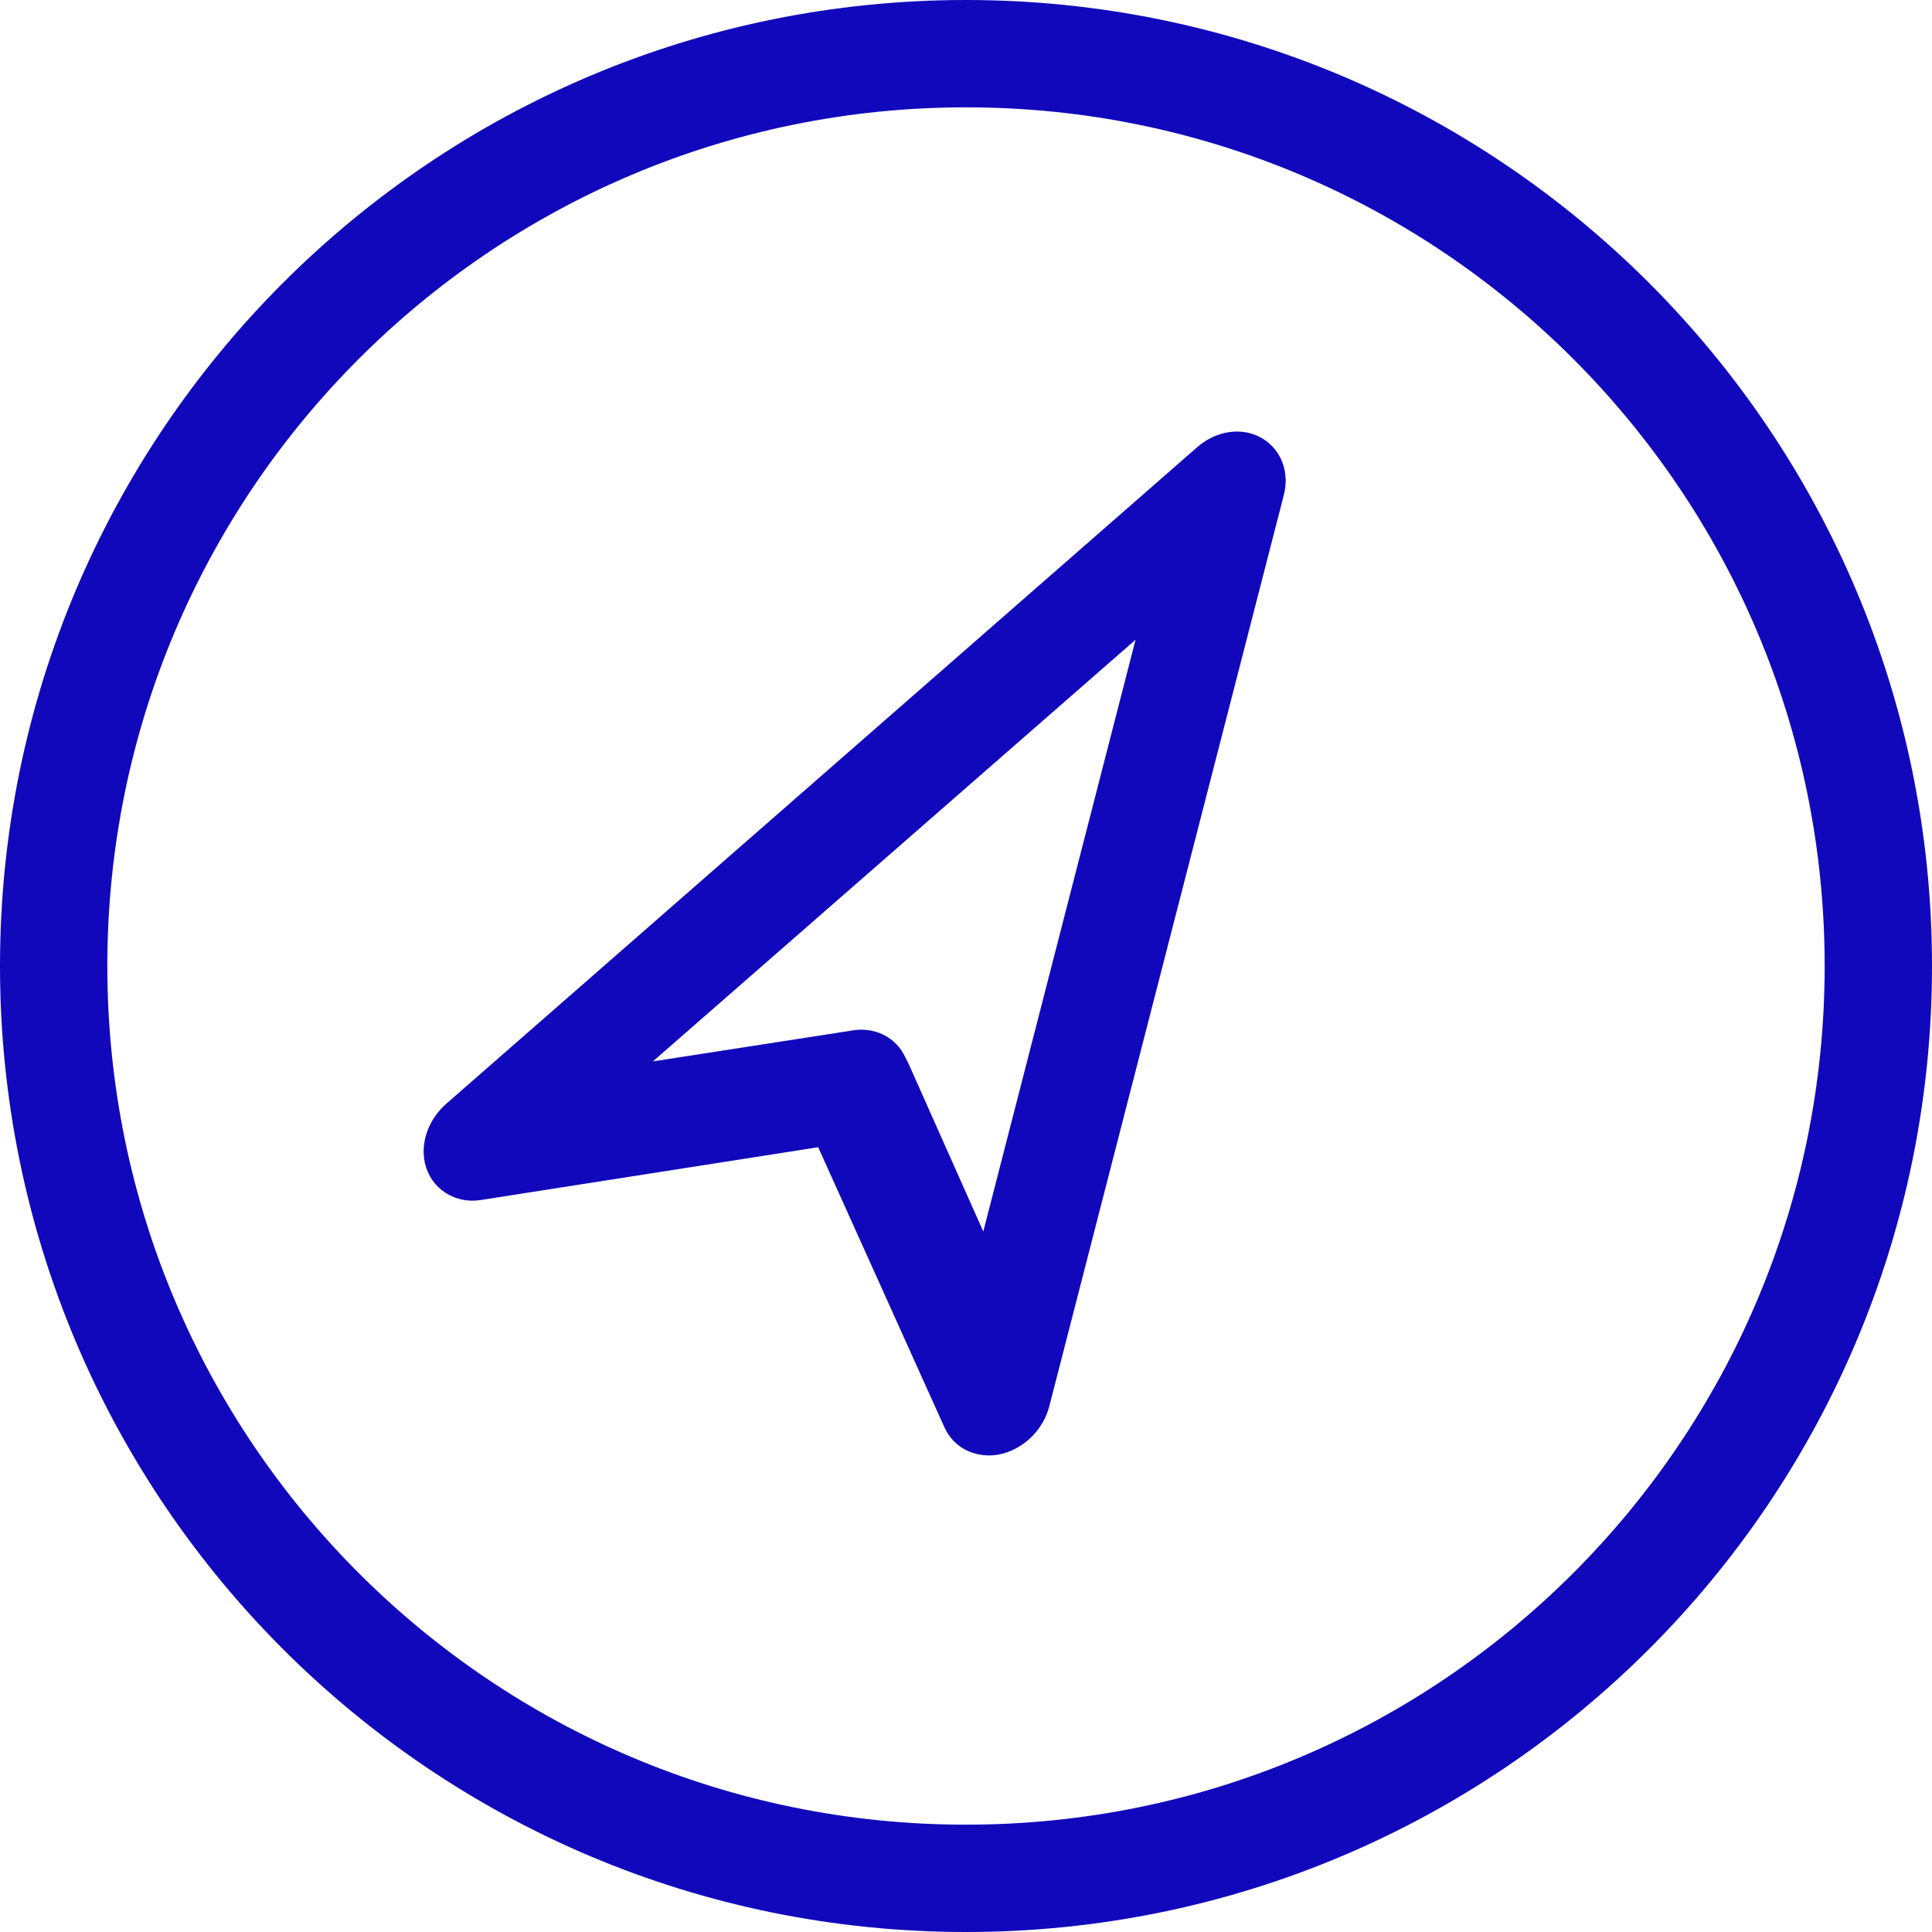
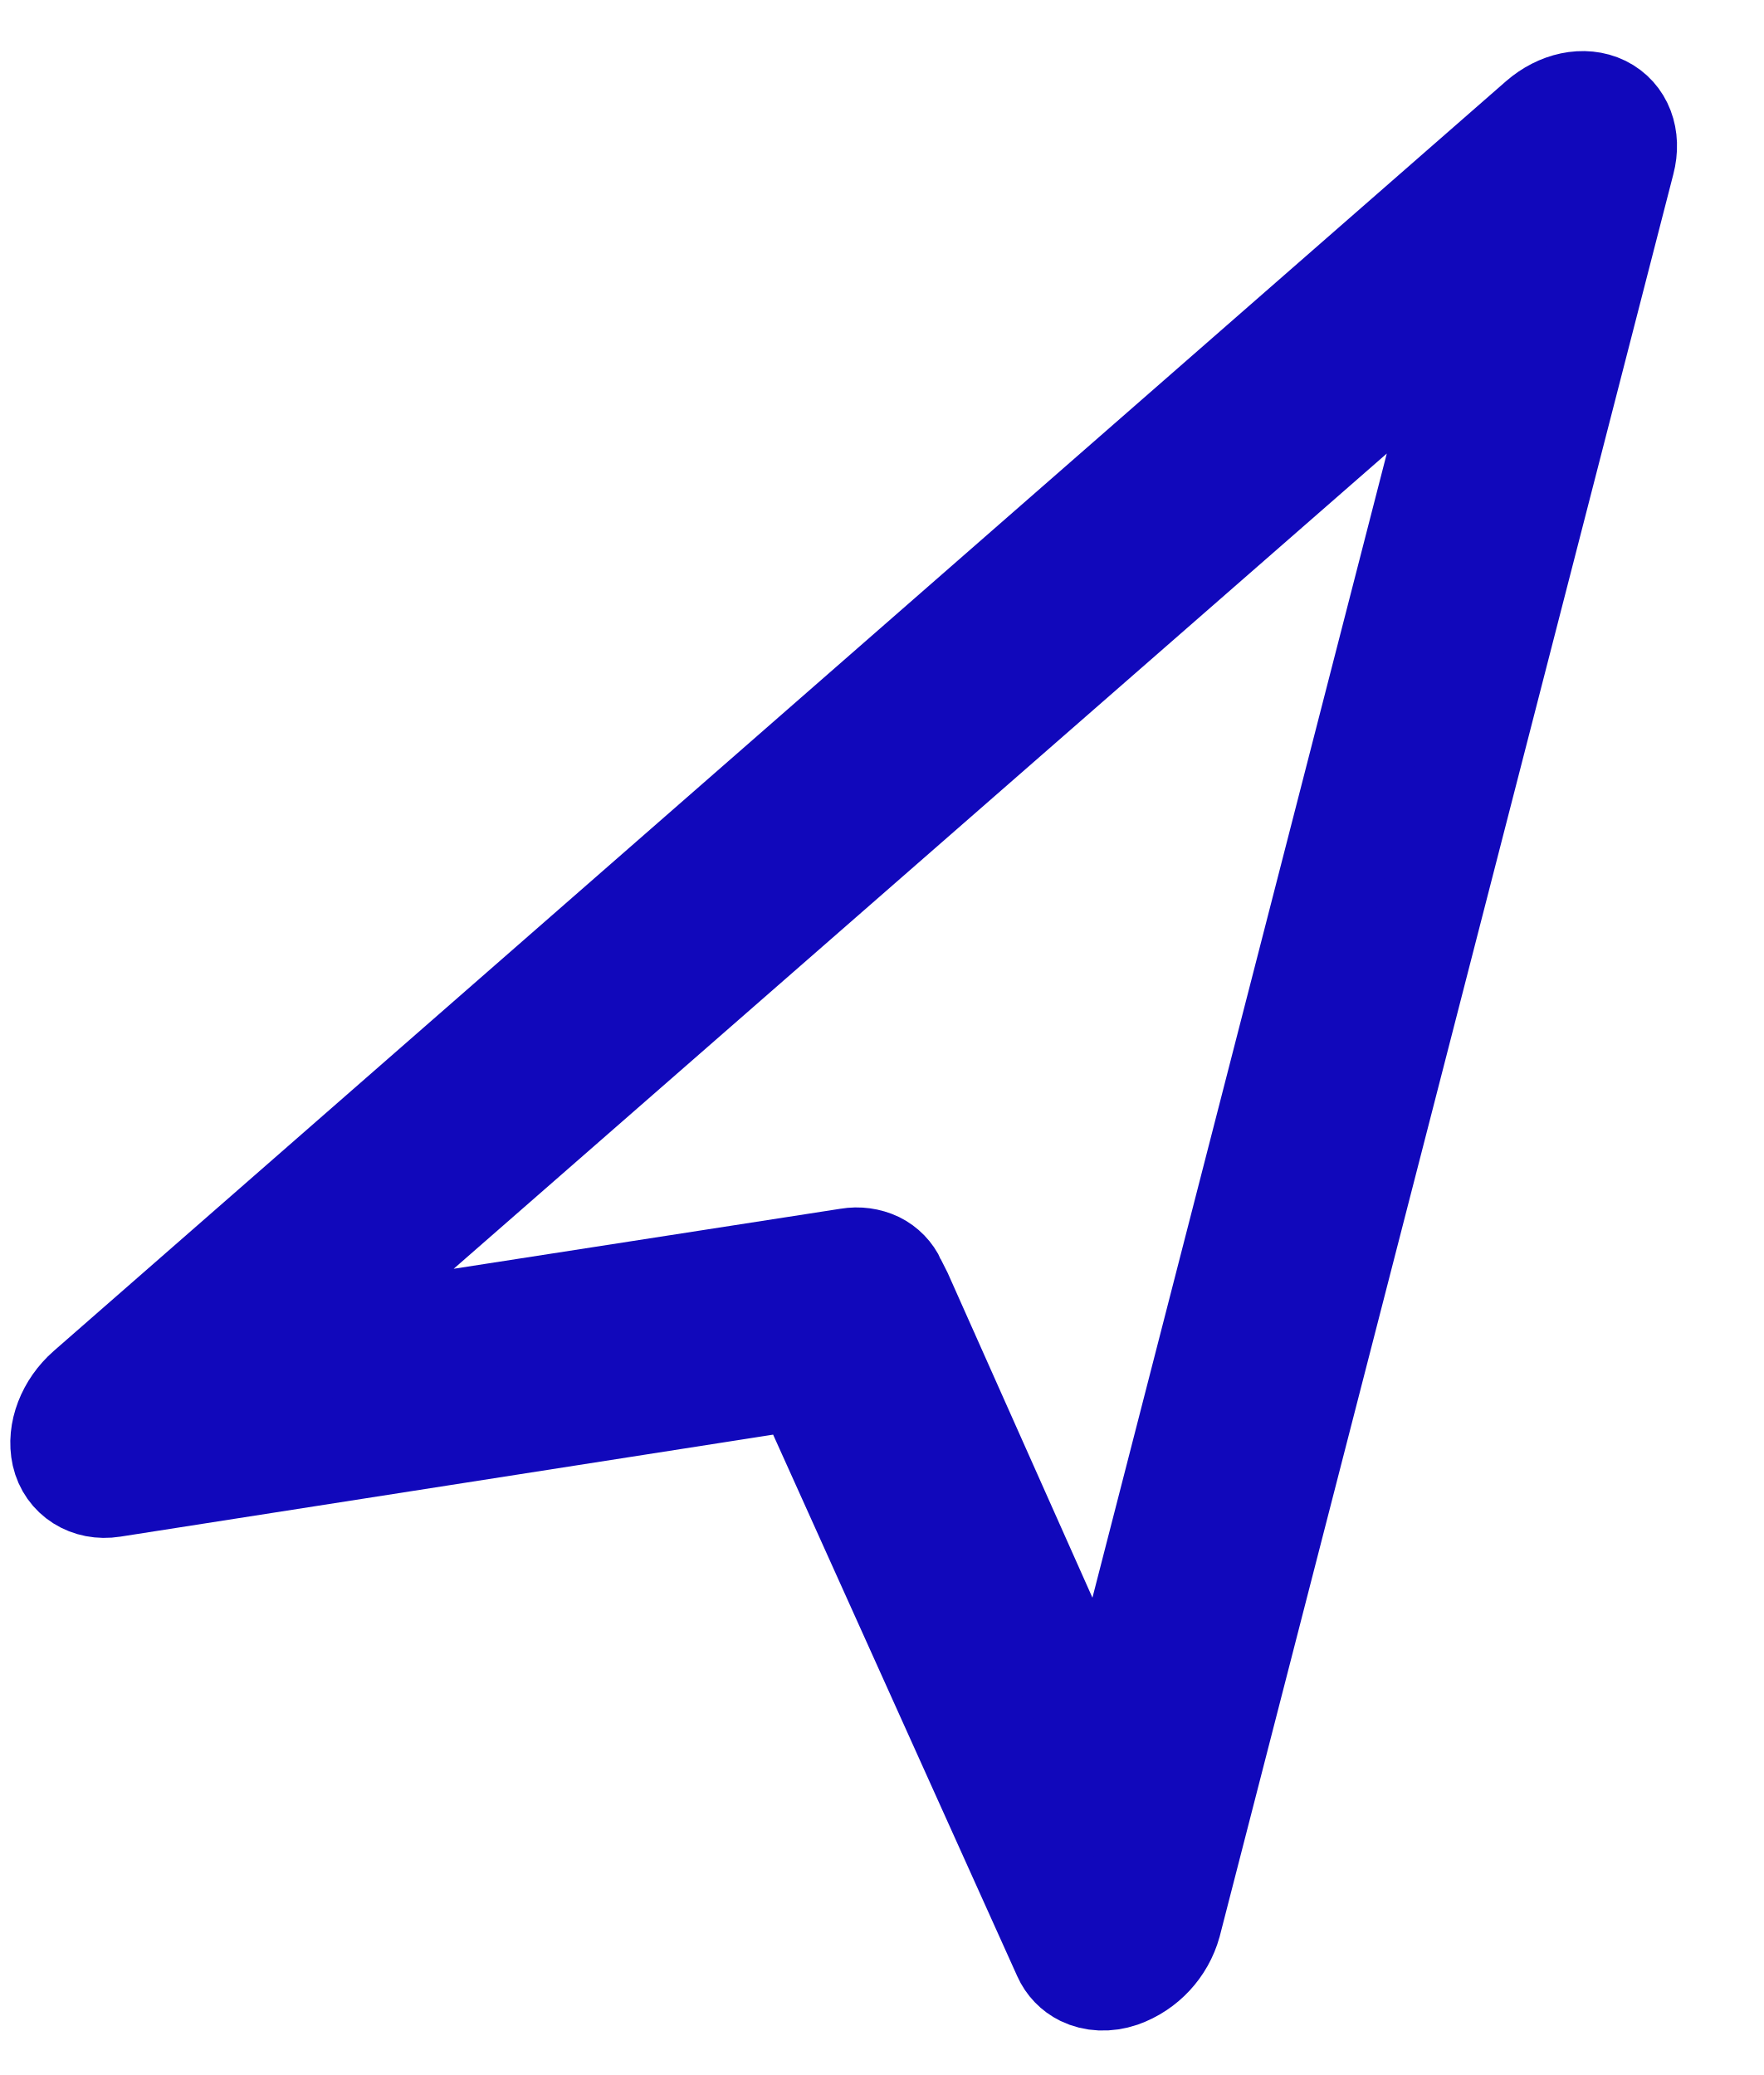
- <svg xmlns="http://www.w3.org/2000/svg" width="36" height="36" viewBox="0 0 36 36" fill="none">
-   <circle cx="18" cy="18" r="17" stroke="#1108BB" stroke-width="2" />
-   <path d="m19.066 26.086 4.371-16.982c.059-.228-.019-.432-.198-.52-.178-.088-.416-.037-.602.125L8.643 20.945c-.188.164-.284.412-.237.62.048.212.247.337.472.302l6.667-1.043 2.51 5.569a.38.38 0 0 0 .178.185.48.48 0 0 0 .363.013.75.75 0 0 0 .47-.505Zm-2.652-6.177a.37.37 0 0 0-.174-.18.45.45 0 0 0-.265-.036l-5.437.843 11.508-10.054-3.597 13.979-1.973-4.43z" fill="#1108BB" stroke="#1108BB" />
+ <svg xmlns="http://www.w3.org/2000/svg" width="17" height="20" fill="none">
+   <path fill="#1108BB" stroke="#1108BB" d="m11.271 18.537 4.371-16.982c.06-.228-.019-.432-.197-.52-.18-.088-.417-.037-.603.125L.848 13.397c-.188.164-.284.411-.237.62.048.212.247.336.472.3l6.667-1.042 2.51 5.569a.378.378 0 0 0 .178.185c.103.05.23.058.363.013a.75.75 0 0 0 .47-.505ZM8.62 12.36a.374.374 0 0 0-.174-.18.449.449 0 0 0-.265-.036l-5.437.844L14.251 2.933l-3.596 13.98-1.974-4.43-.062-.123Z" />
</svg>
